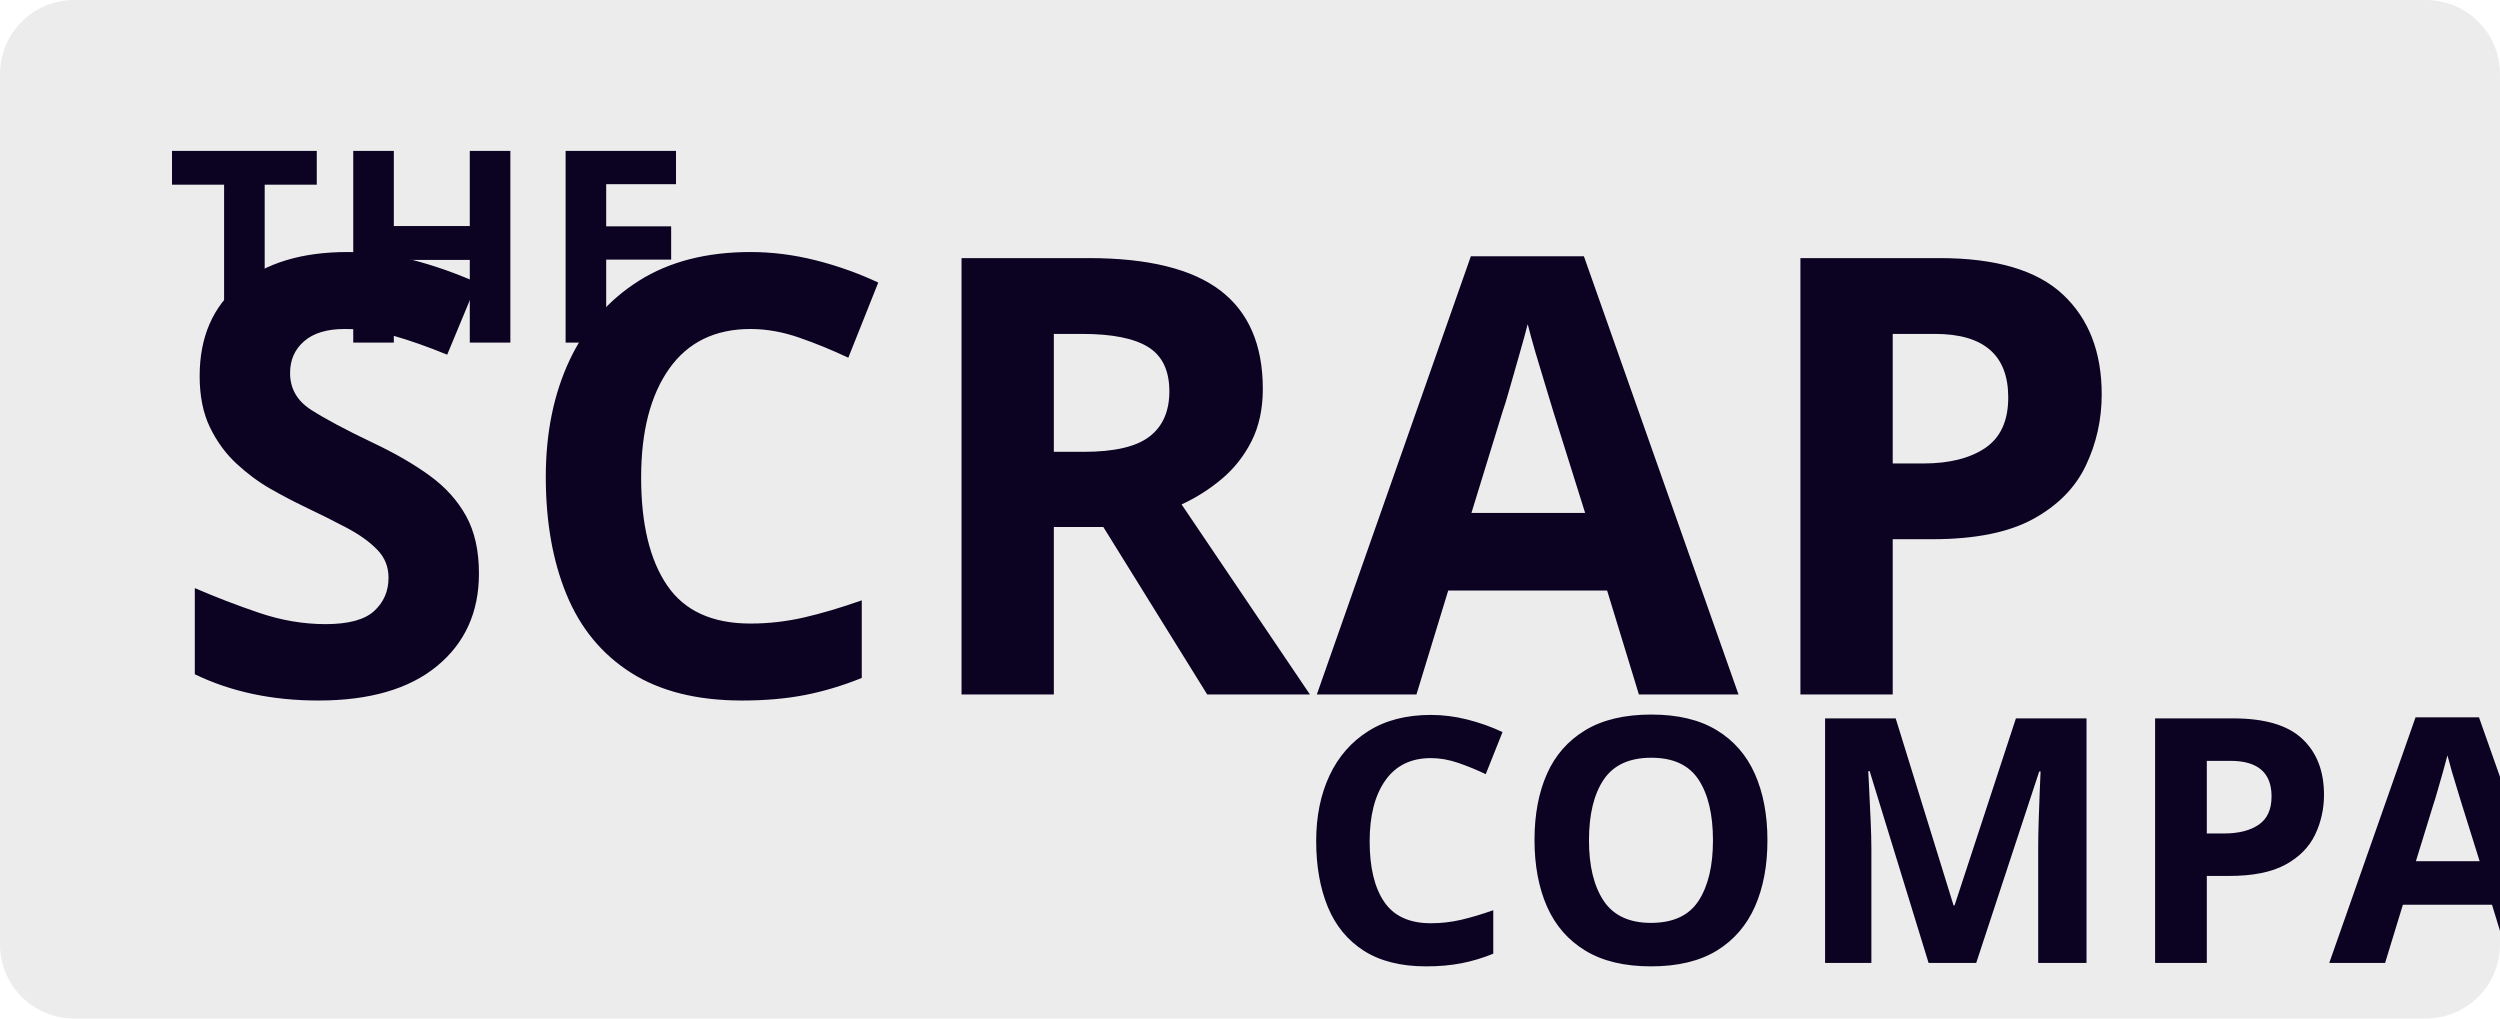
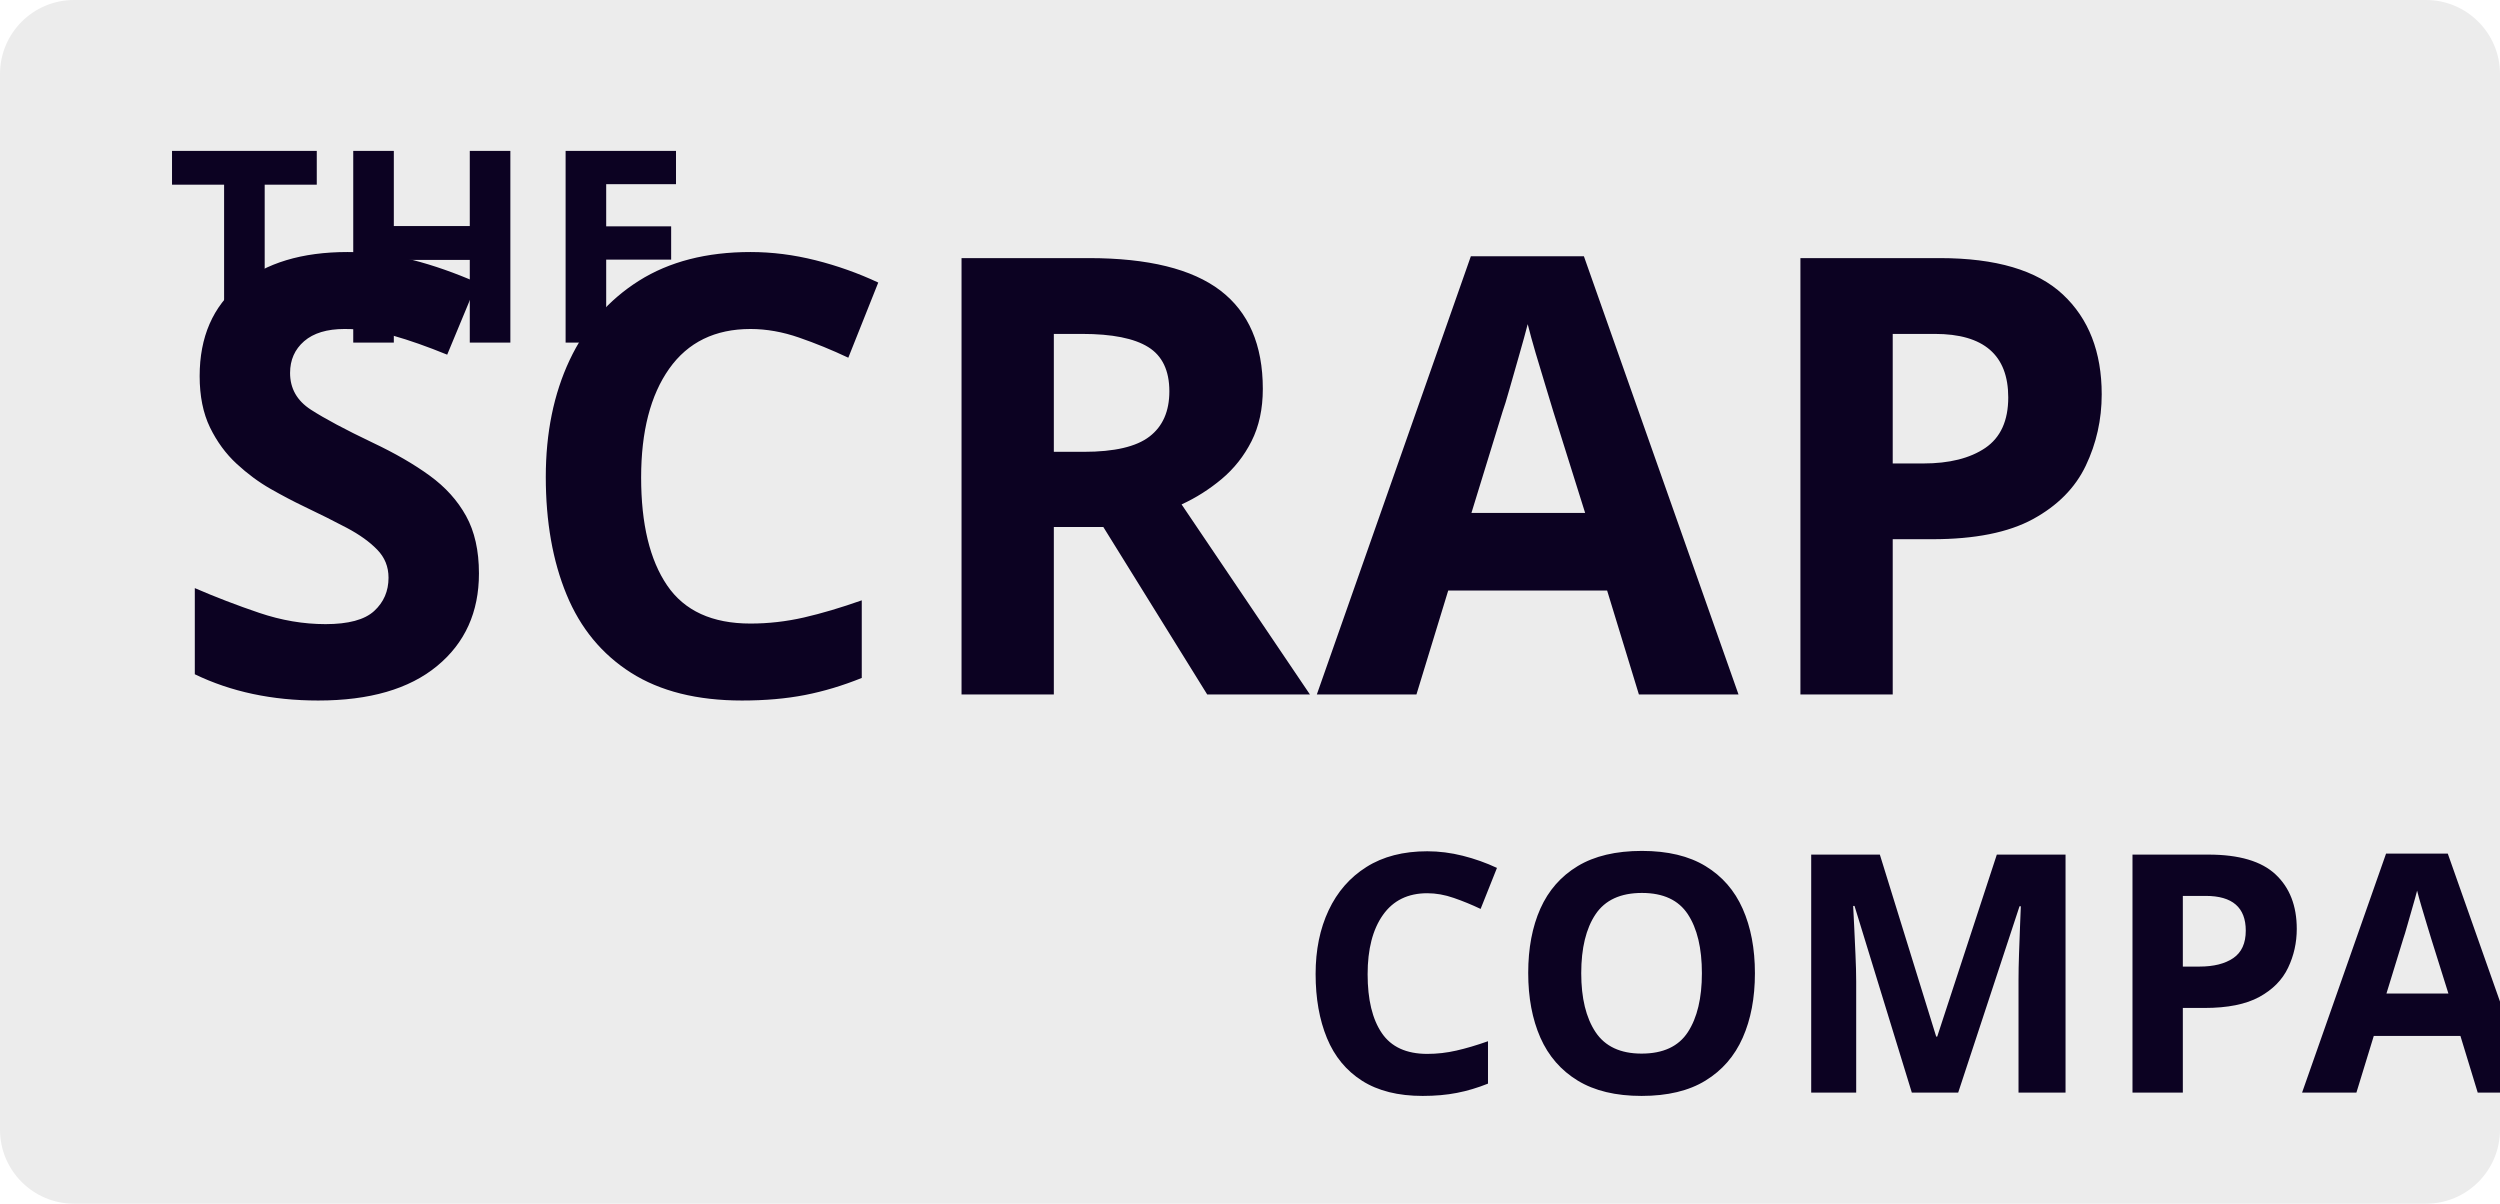
- <svg xmlns="http://www.w3.org/2000/svg" viewBox="0 0 540 220" role="img" aria-labelledby="title desc">
-   <rect width="540" height="220" rx="16" fill="#ececec" />
+ <svg xmlns="http://www.w3.org/2000/svg" viewBox="0 0 540 260" role="img" aria-labelledby="title desc">
+   <rect width="540" height="260" rx="16" fill="#ececec" />
  <g fill="#0c0222" font-family="Impact, Haettenschweiler, 'Arial Narrow Bold', sans-serif" font-weight="700" letter-spacing="1.5">
    <text x="36" y="74" font-size="58">THE</text>
    <text x="36" y="150" font-size="132">SCRAP</text>
-     <text x="280" y="208" font-size="74">COMPANY</text>
+     <text x="280" y="236" font-size="72">COMPANY</text>
  </g>
</svg>
